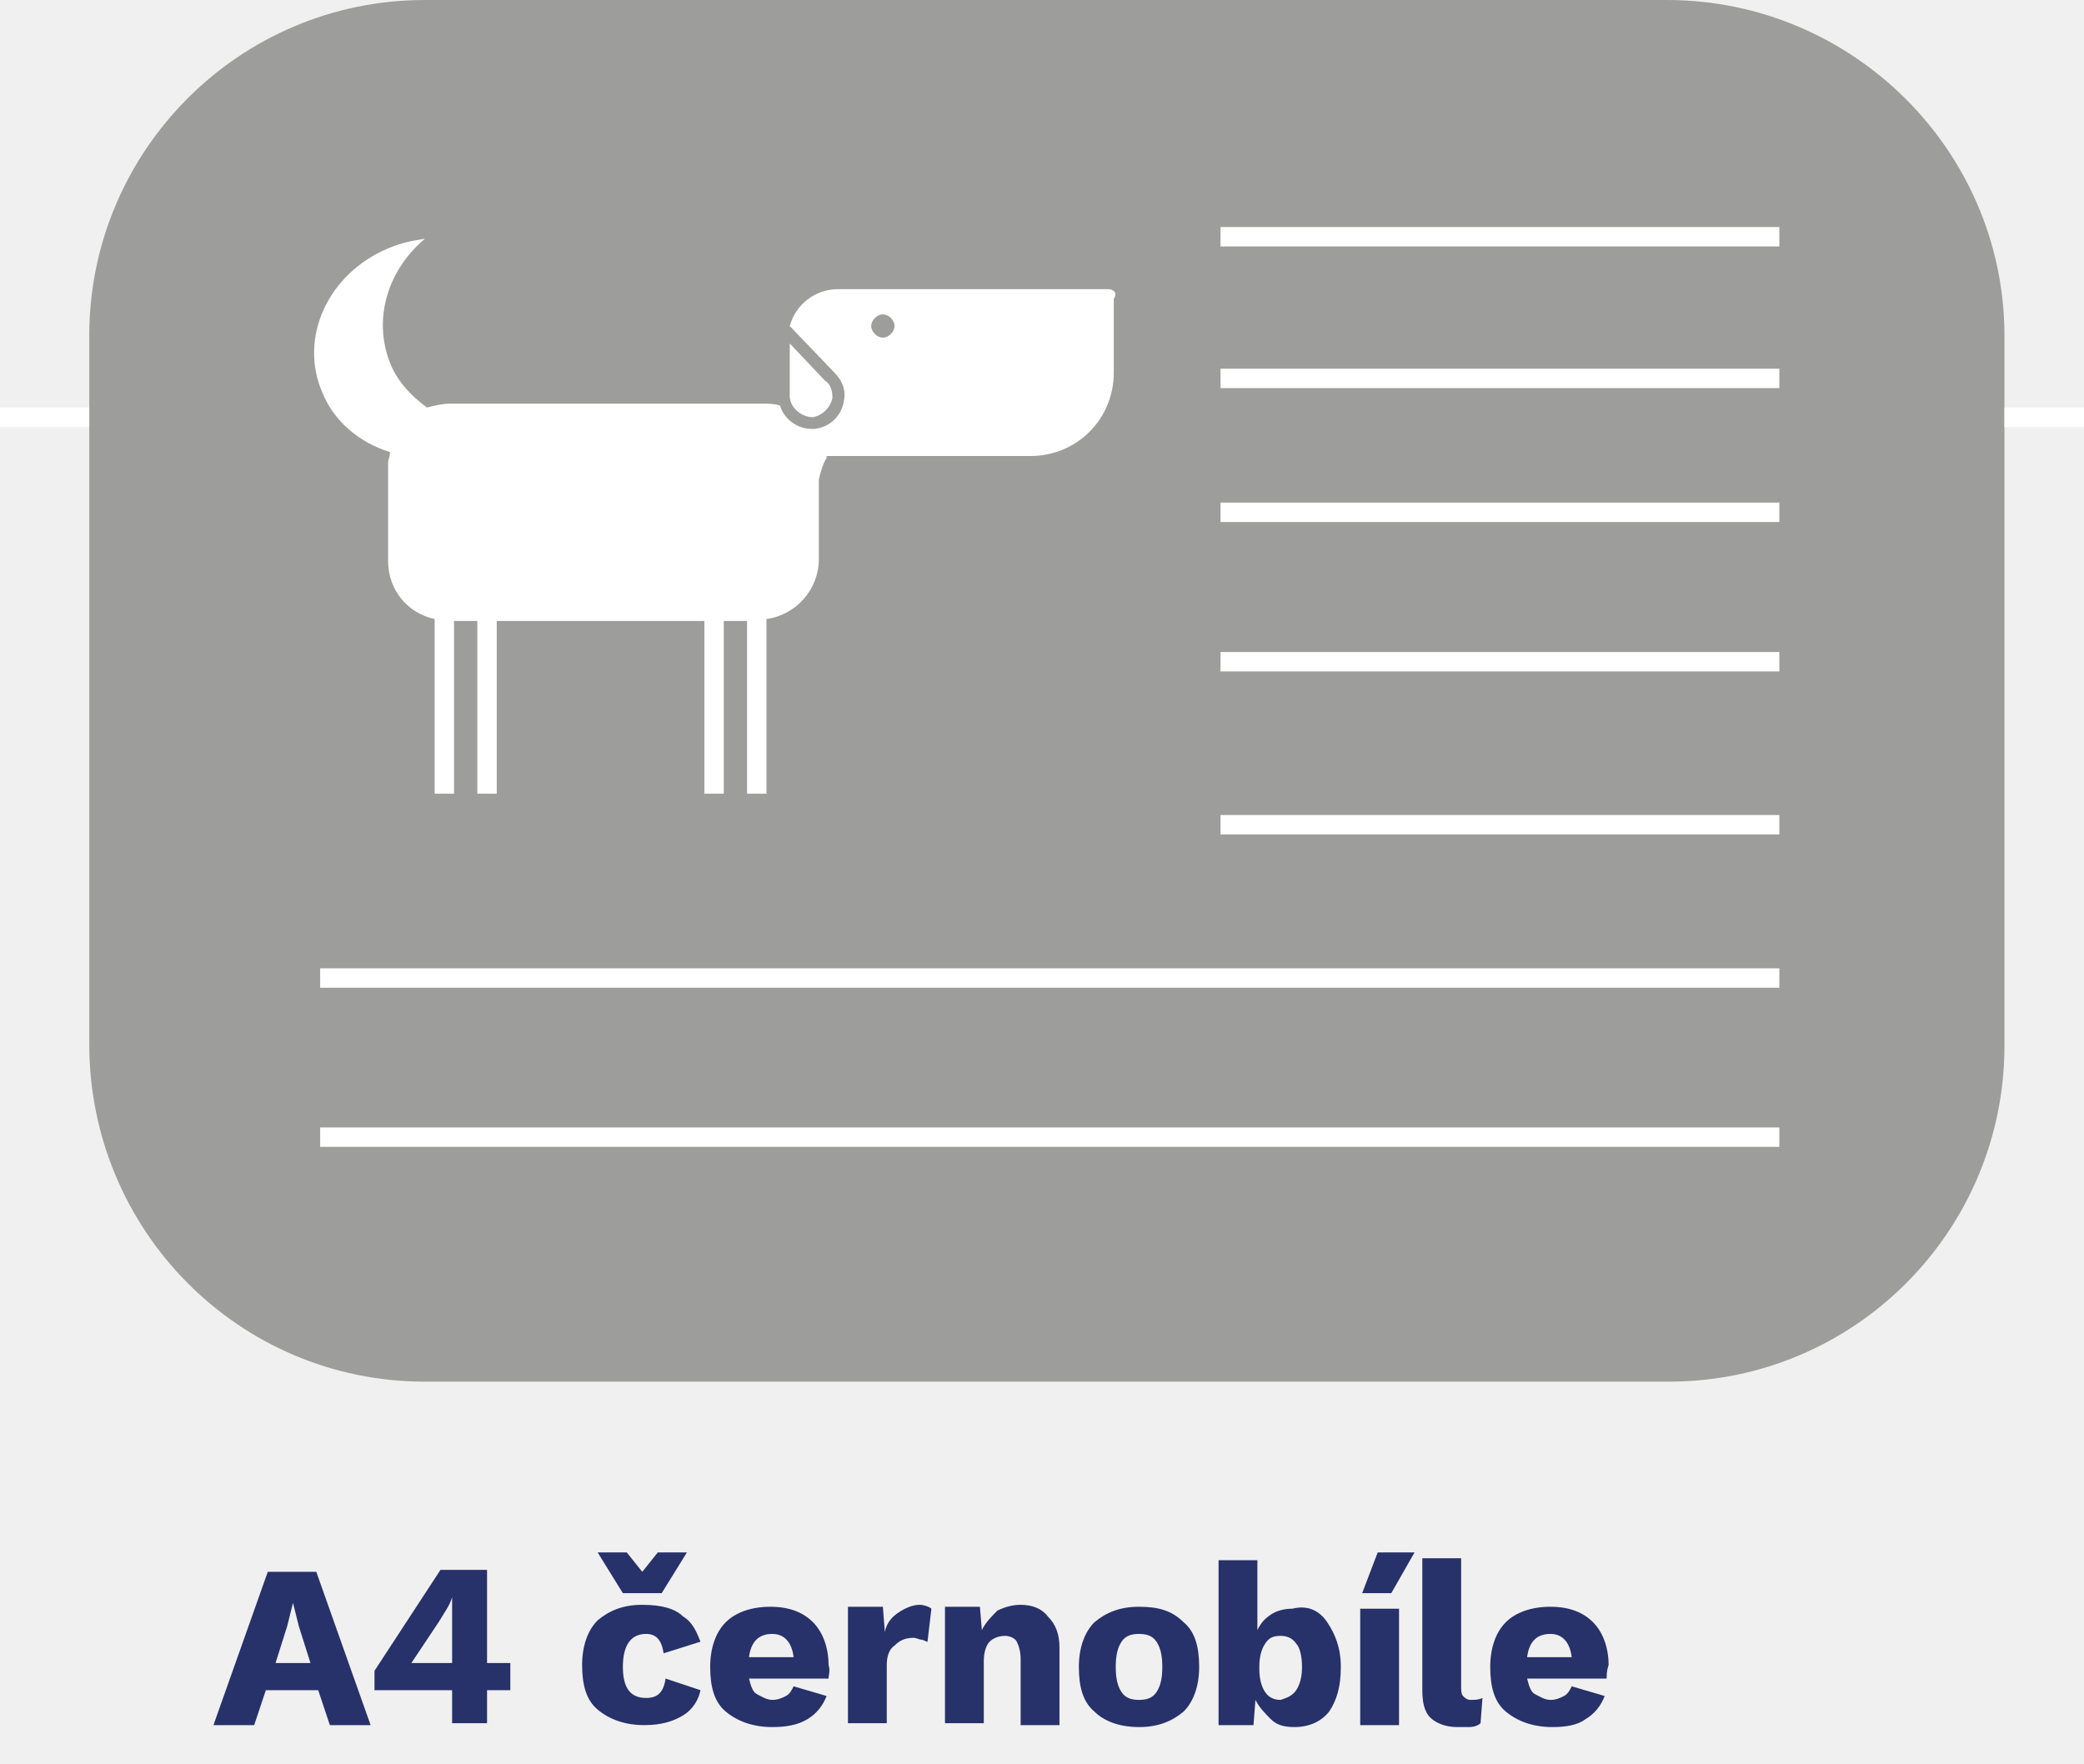
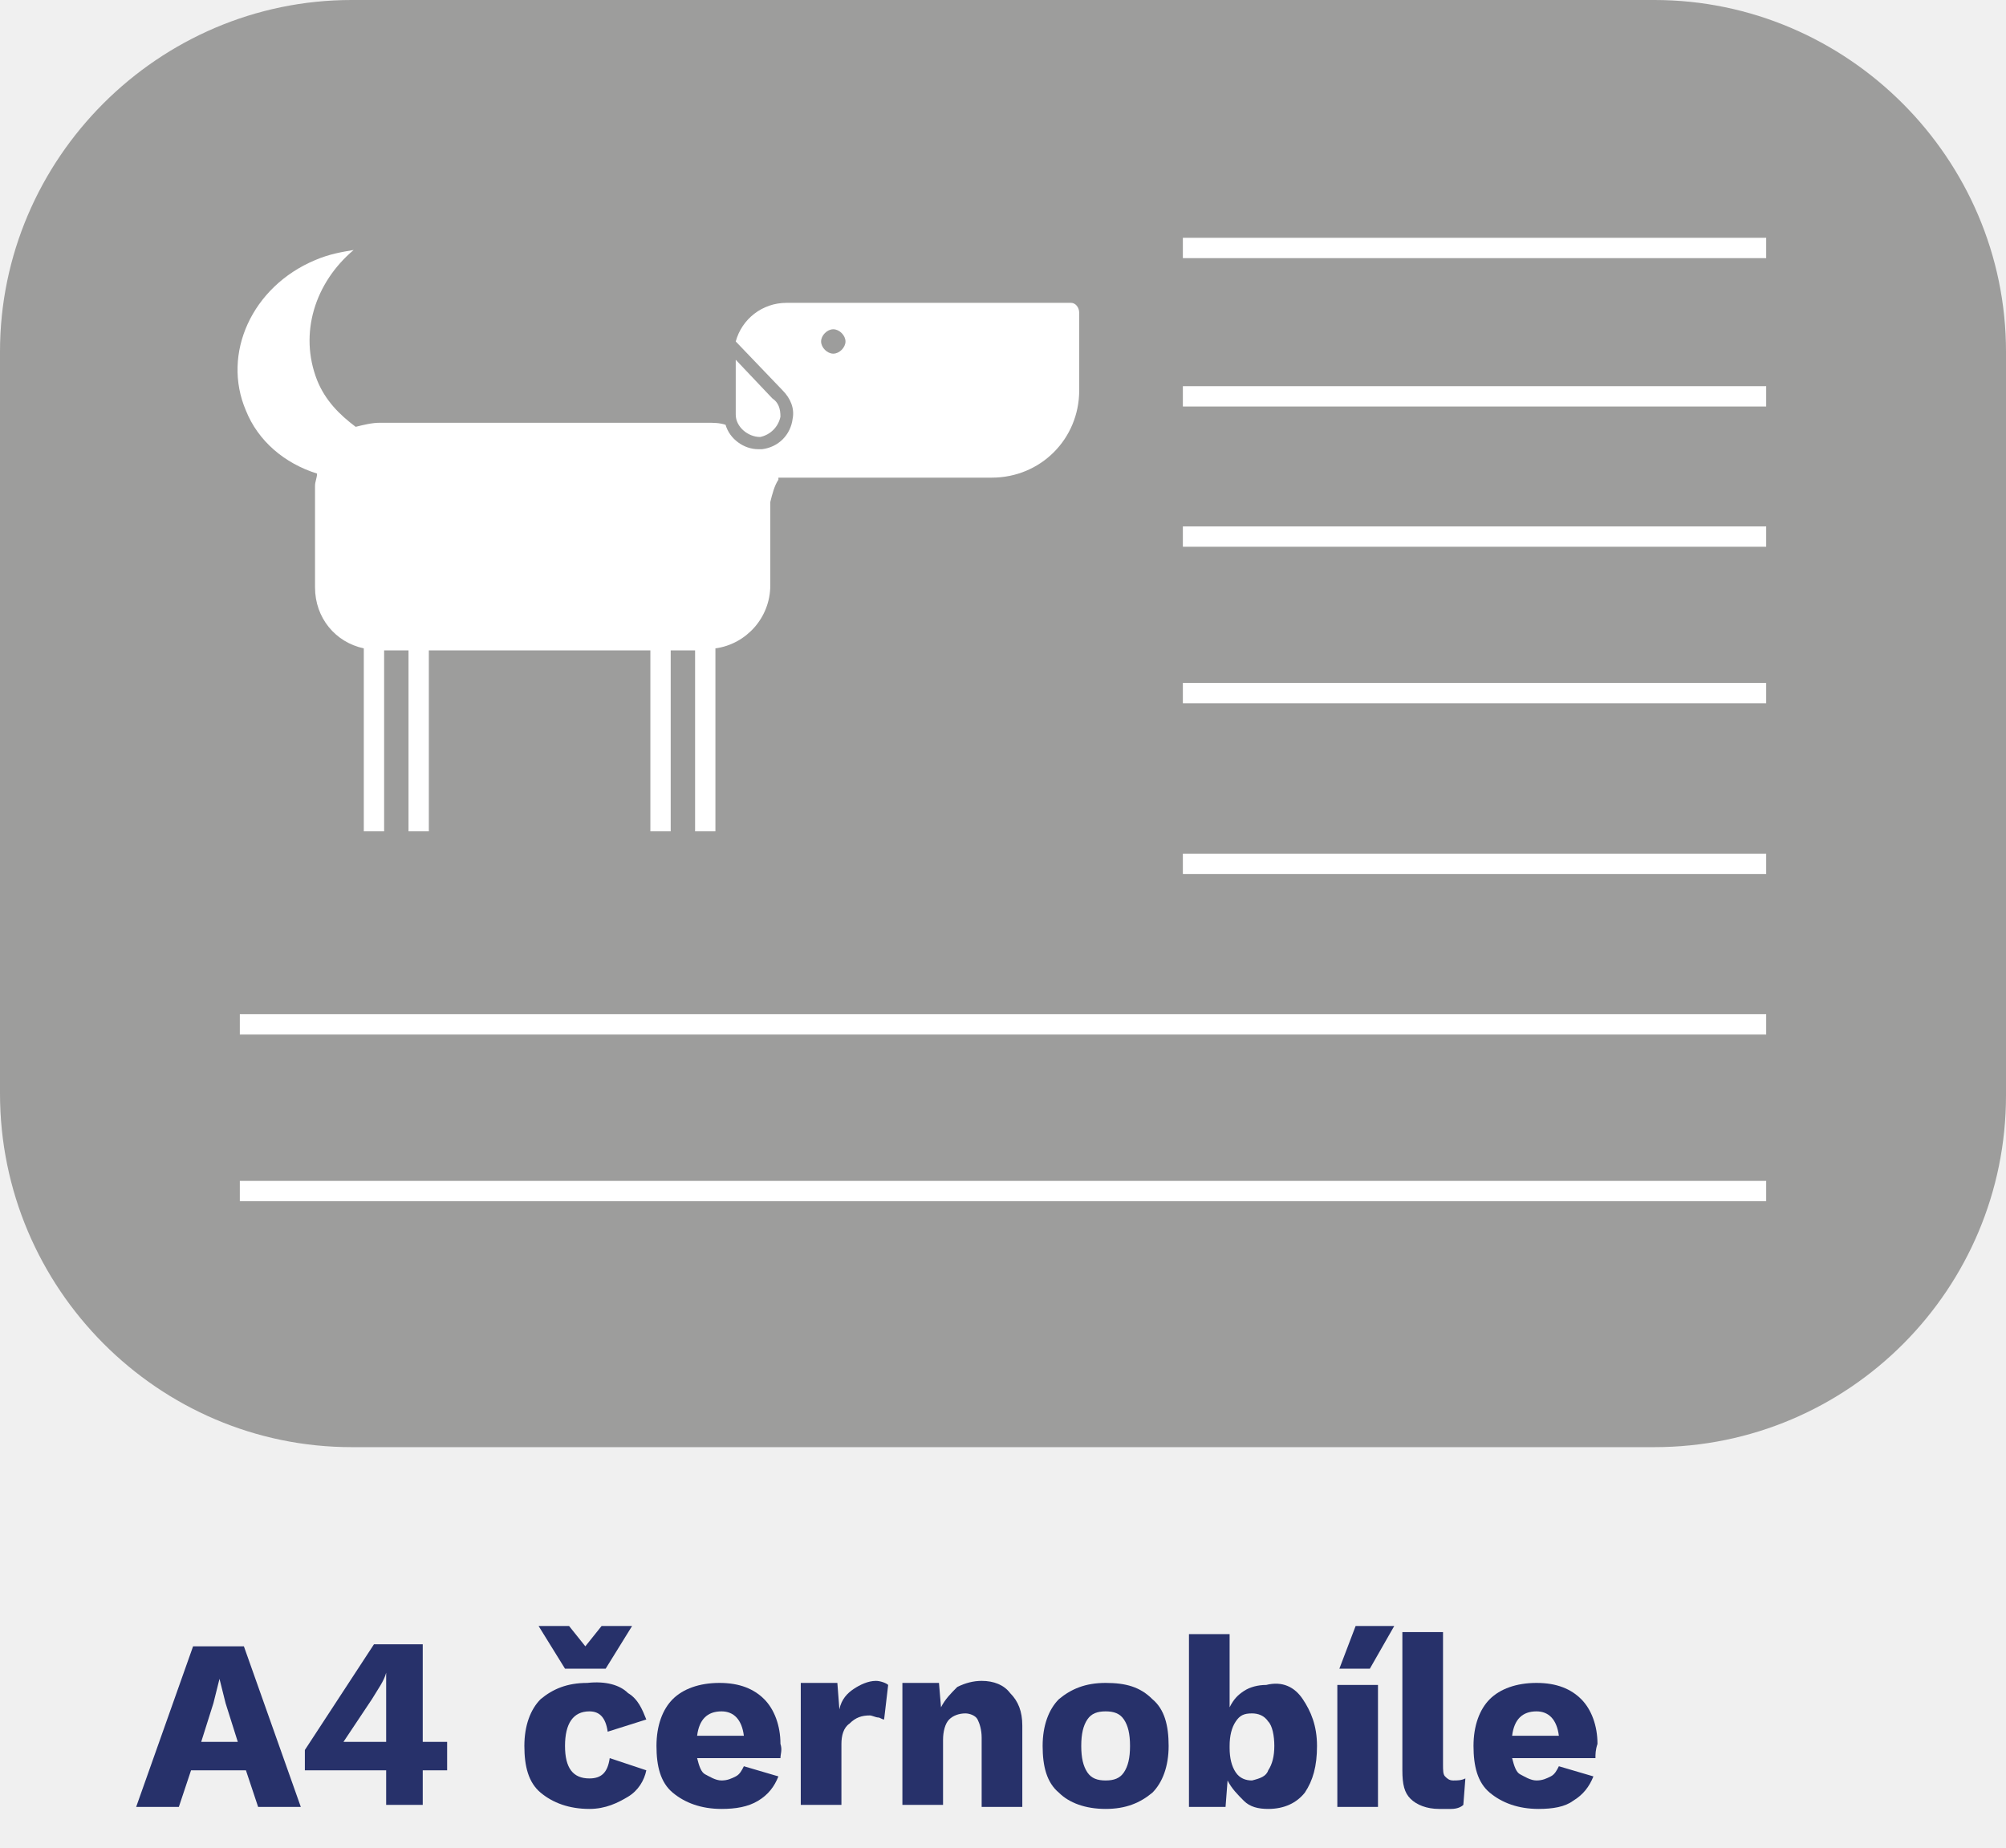
- <svg xmlns="http://www.w3.org/2000/svg" version="1.1" x="0px" y="0px" viewBox="0 0 107.4 90.9" enable-background="new 0 0 107.4 90.9" xml:space="preserve">
+ <svg xmlns="http://www.w3.org/2000/svg" version="1.1" x="0px" y="0px" viewBox="0 0 98.7 90.9" enable-background="new 0 0 98.7 90.9" xml:space="preserve">
  <g id="Layer_1">
-     <path fill="#9D9D9C" d="M21.9,71.2h64.1c9.6,0,17.3-7.8,17.3-17.3V17.3C103.3,7.8,95.5,0,85.9,0H21.9C12.3,0,4.6,7.8,4.6,17.3v36.5   C4.6,63.4,12.3,71.2,21.9,71.2z" />
    <g>
-       <path fill="#27316A" d="M16.4,87.1h-2.7l-0.6,1.8H11l2.8-7.9h2.5l2.8,7.9h-2.1L16.4,87.1z M16,85.7l-0.6-1.9l-0.3-1.2h0l-0.3,1.2    l-0.6,1.9H16z" />
-       <path fill="#27316A" d="M26.3,87.1h-1.2v1.7h-1.8v-1.7h-4v-1l3.4-5.2h2.4v4.8h1.2V87.1z M21.2,85.7h2.1v-2.1l0-1.3h0    c-0.1,0.4-0.4,0.8-0.7,1.3L21.2,85.7z" />
-       <path fill="#27316A" d="M35.2,83.3c0.5,0.3,0.7,0.8,0.9,1.3l-1.9,0.6c-0.1-0.7-0.4-1-0.9-1c-0.8,0-1.2,0.6-1.2,1.7    c0,1.1,0.4,1.6,1.2,1.6c0.6,0,0.9-0.3,1-1l1.8,0.6c-0.1,0.5-0.4,1-0.9,1.3s-1.1,0.5-2,0.5c-1,0-1.8-0.3-2.4-0.8    c-0.6-0.5-0.8-1.3-0.8-2.3c0-1,0.3-1.8,0.8-2.3c0.6-0.5,1.3-0.8,2.3-0.8C34.1,82.7,34.8,82.9,35.2,83.3z M34.1,82.1h-2L30.8,80    h1.5l0.8,1l0.8-1h1.5L34.1,82.1z" />
-       <path fill="#27316A" d="M42.7,86.5h-4.1c0.1,0.4,0.2,0.7,0.4,0.8s0.5,0.3,0.8,0.3c0.3,0,0.5-0.1,0.7-0.2c0.2-0.1,0.3-0.3,0.4-0.5    l1.7,0.5c-0.2,0.5-0.5,0.9-1,1.2c-0.5,0.3-1.1,0.4-1.8,0.4c-1,0-1.8-0.3-2.4-0.8c-0.6-0.5-0.8-1.3-0.8-2.3s0.3-1.8,0.8-2.3    s1.3-0.8,2.3-0.8c1,0,1.7,0.3,2.2,0.8c0.5,0.5,0.8,1.3,0.8,2.2C42.8,86.1,42.7,86.3,42.7,86.5z M38.6,85.4h2.3    c-0.1-0.8-0.5-1.2-1.1-1.2C39.1,84.2,38.7,84.6,38.6,85.4z" />
-       <path fill="#27316A" d="M48,82.9l-0.2,1.7c-0.1,0-0.2-0.1-0.3-0.1s-0.3-0.1-0.4-0.1c-0.4,0-0.7,0.1-1,0.4c-0.3,0.2-0.4,0.6-0.4,1    v3h-2v-6h1.8l0.1,1.3c0.1-0.5,0.4-0.8,0.7-1s0.7-0.4,1.1-0.4C47.6,82.7,47.9,82.8,48,82.9z" />
-       <path fill="#27316A" d="M54,83.3c0.4,0.4,0.6,0.9,0.6,1.6v4h-2v-3.4c0-0.4-0.1-0.7-0.2-0.9c-0.1-0.2-0.4-0.3-0.6-0.3    c-0.3,0-0.6,0.1-0.8,0.3c-0.2,0.2-0.3,0.6-0.3,1v3.2h-2v-6h1.8l0.1,1.2c0.2-0.4,0.5-0.7,0.8-1c0.4-0.2,0.8-0.3,1.2-0.3    C53.2,82.7,53.7,82.9,54,83.3z" />
-       <path fill="#27316A" d="M61,83.6c0.6,0.5,0.8,1.3,0.8,2.3s-0.3,1.8-0.8,2.3c-0.6,0.5-1.3,0.8-2.3,0.8s-1.8-0.3-2.3-0.8    c-0.6-0.5-0.8-1.3-0.8-2.3s0.3-1.8,0.8-2.3c0.6-0.5,1.3-0.8,2.3-0.8S60.4,83,61,83.6z M57.8,84.6c-0.2,0.3-0.3,0.7-0.3,1.3    s0.1,1,0.3,1.3c0.2,0.3,0.5,0.4,0.9,0.4c0.4,0,0.7-0.1,0.9-0.4c0.2-0.3,0.3-0.7,0.3-1.3s-0.1-1-0.3-1.3c-0.2-0.3-0.5-0.4-0.9-0.4    C58.3,84.2,58,84.3,57.8,84.6z" />
-       <path fill="#27316A" d="M68.4,83.6c0.4,0.6,0.7,1.3,0.7,2.3c0,1-0.2,1.7-0.6,2.3c-0.4,0.5-1,0.8-1.8,0.8c-0.5,0-0.9-0.1-1.2-0.4    c-0.3-0.3-0.6-0.6-0.8-1l-0.1,1.3h-1.8v-8.5h2v3.6c0.2-0.4,0.4-0.6,0.7-0.8c0.3-0.2,0.7-0.3,1.1-0.3C67.4,82.7,68,83,68.4,83.6z     M66.8,87.1c0.2-0.3,0.3-0.7,0.3-1.2s-0.1-1-0.3-1.2c-0.2-0.3-0.5-0.4-0.8-0.4c-0.4,0-0.6,0.1-0.8,0.4c-0.2,0.3-0.3,0.7-0.3,1.2    v0.1c0,0.5,0.1,0.9,0.3,1.2c0.2,0.3,0.5,0.4,0.8,0.4C66.3,87.5,66.6,87.4,66.8,87.1z" />
-       <path fill="#27316A" d="M72.1,88.9h-2v-6h2V88.9z M72.9,80l-1.2,2.1h-1.5L71,80H72.9z" />
-       <path fill="#27316A" d="M75.3,86.8c0,0.3,0,0.5,0.1,0.6s0.2,0.2,0.4,0.2c0.2,0,0.4,0,0.6-0.1l-0.1,1.3c-0.1,0.1-0.3,0.2-0.6,0.2    S75.3,89,75.1,89c-0.6,0-1.1-0.2-1.4-0.5s-0.4-0.8-0.4-1.4v-6.8h2V86.8z" />
-       <path fill="#27316A" d="M82.8,86.5h-4.1c0.1,0.4,0.2,0.7,0.4,0.8s0.5,0.3,0.8,0.3c0.3,0,0.5-0.1,0.7-0.2c0.2-0.1,0.3-0.3,0.4-0.5    l1.7,0.5c-0.2,0.5-0.5,0.9-1,1.2C81.3,88.9,80.7,89,80,89c-1,0-1.8-0.3-2.4-0.8c-0.6-0.5-0.8-1.3-0.8-2.3s0.3-1.8,0.8-2.3    s1.3-0.8,2.3-0.8c1,0,1.7,0.3,2.2,0.8c0.5,0.5,0.8,1.3,0.8,2.2C82.8,86.1,82.8,86.3,82.8,86.5z M78.7,85.4h2.3    c-0.1-0.8-0.5-1.2-1.1-1.2C79.2,84.2,78.8,84.6,78.7,85.4z" />
+       <path fill="#27316A" d="M12.1,87.1H9.4l-0.6,1.8H6.7l2.8-7.9H12l2.8,7.9h-2.1L12.1,87.1z M11.7,85.7l-0.6-1.9l-0.3-1.2h0l-0.3,1.2    l-0.6,1.9H11.7z" />
+       <path fill="#27316A" d="M22,87.1h-1.2v1.7H19v-1.7h-4v-1l3.4-5.2h2.4v4.8H22V87.1z M16.9,85.7H19v-2.1l0-1.3h0    c-0.1,0.4-0.4,0.8-0.7,1.3L16.9,85.7z" />
+       <path fill="#27316A" d="M30.9,83.3c0.5,0.3,0.7,0.8,0.9,1.3l-1.9,0.6c-0.1-0.7-0.4-1-0.9-1c-0.8,0-1.2,0.6-1.2,1.7    c0,1.1,0.4,1.6,1.2,1.6c0.6,0,0.9-0.3,1-1l1.8,0.6c-0.1,0.5-0.4,1-0.9,1.3S29.8,89,29,89c-1,0-1.8-0.3-2.4-0.8    c-0.6-0.5-0.8-1.3-0.8-2.3c0-1,0.3-1.8,0.8-2.3c0.6-0.5,1.3-0.8,2.3-0.8C29.8,82.7,30.5,82.9,30.9,83.3z M29.8,82.1h-2L26.5,80H28    l0.8,1l0.8-1h1.5L29.8,82.1z" />
+       <path fill="#27316A" d="M38.4,86.5h-4.1c0.1,0.4,0.2,0.7,0.4,0.8s0.5,0.3,0.8,0.3c0.3,0,0.5-0.1,0.7-0.2c0.2-0.1,0.3-0.3,0.4-0.5    l1.7,0.5c-0.2,0.5-0.5,0.9-1,1.2c-0.5,0.3-1.1,0.4-1.8,0.4c-1,0-1.8-0.3-2.4-0.8c-0.6-0.5-0.8-1.3-0.8-2.3s0.3-1.8,0.8-2.3    s1.3-0.8,2.3-0.8c1,0,1.7,0.3,2.2,0.8c0.5,0.5,0.8,1.3,0.8,2.2C38.5,86.1,38.4,86.3,38.4,86.5z M34.3,85.4h2.3    c-0.1-0.8-0.5-1.2-1.1-1.2C34.8,84.2,34.4,84.6,34.3,85.4z" />
+       <path fill="#27316A" d="M43.7,82.9l-0.2,1.7c-0.1,0-0.2-0.1-0.3-0.1s-0.3-0.1-0.4-0.1c-0.4,0-0.7,0.1-1,0.4    c-0.3,0.2-0.4,0.6-0.4,1v3h-2v-6h1.8l0.1,1.3c0.1-0.5,0.4-0.8,0.7-1s0.7-0.4,1.1-0.4C43.3,82.7,43.6,82.8,43.7,82.9z" />
+       <path fill="#27316A" d="M49.7,83.3c0.4,0.4,0.6,0.9,0.6,1.6v4h-2v-3.4c0-0.4-0.1-0.7-0.2-0.9c-0.1-0.2-0.4-0.3-0.6-0.3    c-0.3,0-0.6,0.1-0.8,0.3c-0.2,0.2-0.3,0.6-0.3,1v3.2h-2v-6h1.8l0.1,1.2c0.2-0.4,0.5-0.7,0.8-1c0.4-0.2,0.8-0.3,1.2-0.3    C48.9,82.7,49.4,82.9,49.7,83.3z" />
+       <path fill="#27316A" d="M56.7,83.6c0.6,0.5,0.8,1.3,0.8,2.3s-0.3,1.8-0.8,2.3c-0.6,0.5-1.3,0.8-2.3,0.8s-1.8-0.3-2.3-0.8    c-0.6-0.5-0.8-1.3-0.8-2.3s0.3-1.8,0.8-2.3c0.6-0.5,1.3-0.8,2.3-0.8S56.1,83,56.7,83.6z M53.5,84.6c-0.2,0.3-0.3,0.7-0.3,1.3    s0.1,1,0.3,1.3c0.2,0.3,0.5,0.4,0.9,0.4c0.4,0,0.7-0.1,0.9-0.4c0.2-0.3,0.3-0.7,0.3-1.3s-0.1-1-0.3-1.3c-0.2-0.3-0.5-0.4-0.9-0.4    C54,84.2,53.7,84.3,53.5,84.6z" />
+       <path fill="#27316A" d="M64.1,83.6c0.4,0.6,0.7,1.3,0.7,2.3c0,1-0.2,1.7-0.6,2.3c-0.4,0.5-1,0.8-1.8,0.8c-0.5,0-0.9-0.1-1.2-0.4    c-0.3-0.3-0.6-0.6-0.8-1l-0.1,1.3h-1.8v-8.5h2v3.6c0.2-0.4,0.4-0.6,0.7-0.8c0.3-0.2,0.7-0.3,1.1-0.3C63.1,82.7,63.7,83,64.1,83.6z     M62.4,87.1c0.2-0.3,0.3-0.7,0.3-1.2s-0.1-1-0.3-1.2c-0.2-0.3-0.5-0.4-0.8-0.4c-0.4,0-0.6,0.1-0.8,0.4c-0.2,0.3-0.3,0.7-0.3,1.2    v0.1c0,0.5,0.1,0.9,0.3,1.2c0.2,0.3,0.5,0.4,0.8,0.4C62,87.5,62.3,87.4,62.4,87.1z" />
+       <path fill="#27316A" d="M67.8,88.9h-2v-6h2V88.9z M68.6,80l-1.2,2.1h-1.5l0.8-2.1H68.6z" />
+       <path fill="#27316A" d="M71,86.8c0,0.3,0,0.5,0.1,0.6s0.2,0.2,0.4,0.2c0.2,0,0.4,0,0.6-0.1l-0.1,1.3c-0.1,0.1-0.3,0.2-0.6,0.2    S71,89,70.8,89c-0.6,0-1.1-0.2-1.4-0.5S69,87.8,69,87.1v-6.8h2V86.8z" />
+       <path fill="#27316A" d="M78.5,86.5h-4.1c0.1,0.4,0.2,0.7,0.4,0.8s0.5,0.3,0.8,0.3c0.3,0,0.5-0.1,0.7-0.2c0.2-0.1,0.3-0.3,0.4-0.5    l1.7,0.5c-0.2,0.5-0.5,0.9-1,1.2C77,88.9,76.4,89,75.7,89c-1,0-1.8-0.3-2.4-0.8c-0.6-0.5-0.8-1.3-0.8-2.3s0.3-1.8,0.8-2.3    s1.3-0.8,2.3-0.8c1,0,1.7,0.3,2.2,0.8c0.5,0.5,0.8,1.3,0.8,2.2C78.5,86.1,78.5,86.3,78.5,86.5z M74.4,85.4h2.3    c-0.1-0.8-0.5-1.2-1.1-1.2C74.9,84.2,74.5,84.6,74.4,85.4z" />
    </g>
-     <line fill="none" stroke="#FFFFFF" stroke-miterlimit="10" x1="62.9" y1="12.2" x2="91.7" y2="12.2" />
+     <path fill="#9D9D9C" d="M17.3,71.2h64.1c9.6,0,17.3-7.8,17.3-17.3V17.3C98.7,7.8,90.9,0,81.4,0H17.3C7.8,0,0,7.8,0,17.3v36.5   C0,63.4,7.8,71.2,17.3,71.2z" />
+     <line fill="none" stroke="#FFFFFF" stroke-miterlimit="10" x1="58.2" y1="12.2" x2="86.9" y2="12.2" />
+     <line fill="none" stroke="#FFFFFF" stroke-miterlimit="10" x1="58.2" y1="19.5" x2="86.9" y2="19.5" />
+     <line fill="none" stroke="#FFFFFF" stroke-miterlimit="10" x1="58.2" y1="26.4" x2="86.9" y2="26.4" />
+     <line fill="none" stroke="#FFFFFF" stroke-miterlimit="10" x1="58.2" y1="34.1" x2="86.9" y2="34.1" />
+     <line fill="none" stroke="#FFFFFF" stroke-miterlimit="10" x1="58.2" y1="42.5" x2="86.9" y2="42.5" />
+     <line fill="none" stroke="#FFFFFF" stroke-miterlimit="10" x1="11.8" y1="50.4" x2="86.9" y2="50.4" />
+     <line fill="none" stroke="#FFFFFF" stroke-miterlimit="10" x1="11.8" y1="58.6" x2="86.9" y2="58.6" />
    <g>
-       <g>
-         <path fill="#FFFFFF" d="M41.9,21.5c0.5-0.1,0.9-0.5,1-1c0-0.4-0.1-0.7-0.4-0.9c0,0,0,0,0,0l-1.8-1.9v2.7     C40.7,21,41.3,21.5,41.9,21.5z" />
-         <path fill="#FFFFFF" d="M57.1,14.9h-1.7H43.2c-1.2,0-2.2,0.8-2.5,1.9l2.3,2.4c0,0,0,0,0,0c0.4,0.4,0.6,0.9,0.5,1.4     c-0.1,0.8-0.7,1.4-1.5,1.5c-0.1,0-0.1,0-0.2,0c-0.7,0-1.4-0.5-1.6-1.2c-0.3-0.1-0.6-0.1-0.9-0.1H23.2c-0.4,0-0.8,0.1-1.2,0.2     c-0.8-0.6-1.5-1.3-1.9-2.3c-0.9-2.3-0.1-4.8,1.8-6.4c-0.6,0.1-1.2,0.2-1.9,0.5c-3.1,1.3-4.6,4.6-3.4,7.4c0.6,1.5,1.9,2.6,3.5,3.1     c0,0.2-0.1,0.4-0.1,0.6v5c0,1.5,1,2.7,2.4,3v9h1v-8.9h1.2v8.9h1v-8.9h10.7v8.9h1v-8.9h1.2v8.9h1v-9c1.5-0.2,2.7-1.5,2.7-3.1v-4.1     c0.1-0.4,0.2-0.8,0.4-1.1c0,0,0-0.1,0-0.1h10.5c2.4,0,4.3-1.9,4.3-4.3v-2.1v-1.7C57.6,15.1,57.4,14.9,57.1,14.9z M45.5,17.4     c-0.3,0-0.6-0.3-0.6-0.6c0-0.3,0.3-0.6,0.6-0.6c0.3,0,0.6,0.3,0.6,0.6C46.1,17.1,45.8,17.4,45.5,17.4z" />
-       </g>
+       <path fill="#FFFFFF" d="M37.4,21.5c0.5-0.1,0.9-0.5,1-1c0-0.4-0.1-0.7-0.4-0.9c0,0,0,0,0,0l-1.8-1.9v2.7    C36.2,21,36.8,21.5,37.4,21.5z" />
+       <path fill="#FFFFFF" d="M52.7,14.9H51H38.7c-1.2,0-2.2,0.8-2.5,1.9l2.3,2.4c0,0,0,0,0,0c0.4,0.4,0.6,0.9,0.5,1.4    c-0.1,0.8-0.7,1.4-1.5,1.5c-0.1,0-0.1,0-0.2,0c-0.7,0-1.4-0.5-1.6-1.2c-0.3-0.1-0.6-0.1-0.9-0.1H18.7c-0.4,0-0.8,0.1-1.2,0.2    c-0.8-0.6-1.5-1.3-1.9-2.3c-0.9-2.3-0.1-4.8,1.8-6.4c-0.6,0.1-1.2,0.2-1.9,0.5c-3.1,1.3-4.6,4.6-3.4,7.4c0.6,1.5,1.9,2.6,3.5,3.1    c0,0.2-0.1,0.4-0.1,0.6v5c0,1.5,1,2.7,2.4,3v9h1v-8.9h1.2v8.9h1v-8.9H32v8.9h1v-8.9h1.2v8.9h1v-9c1.5-0.2,2.7-1.5,2.7-3.1v-4.1    c0.1-0.4,0.2-0.8,0.4-1.1c0,0,0-0.1,0-0.1h10.5c2.4,0,4.3-1.9,4.3-4.3v-2.1v-1.7C53.1,15.1,52.9,14.9,52.7,14.9z M41,17.4    c-0.3,0-0.6-0.3-0.6-0.6c0-0.3,0.3-0.6,0.6-0.6c0.3,0,0.6,0.3,0.6,0.6C41.6,17.1,41.3,17.4,41,17.4z" />
    </g>
-     <line fill="none" stroke="#FFFFFF" stroke-miterlimit="10" x1="62.9" y1="19.5" x2="91.7" y2="19.5" />
-     <line fill="none" stroke="#FFFFFF" stroke-miterlimit="10" x1="62.9" y1="26.4" x2="91.7" y2="26.4" />
-     <line fill="none" stroke="#FFFFFF" stroke-miterlimit="10" x1="62.9" y1="34.1" x2="91.7" y2="34.1" />
-     <line fill="none" stroke="#FFFFFF" stroke-miterlimit="10" x1="62.9" y1="42.5" x2="91.7" y2="42.5" />
-     <line fill="none" stroke="#FFFFFF" stroke-miterlimit="10" x1="16.5" y1="50.4" x2="91.7" y2="50.4" />
-     <line fill="none" stroke="#FFFFFF" stroke-miterlimit="10" x1="16.5" y1="58.6" x2="91.7" y2="58.6" />
-     <line fill="none" stroke="#FFFFFF" stroke-miterlimit="10" x1="-4.6" y1="21.5" x2="4.6" y2="21.5" />
-     <line fill="none" stroke="#FFFFFF" stroke-miterlimit="10" x1="103.3" y1="21.5" x2="111.5" y2="21.5" />
  </g>
  <g id="poznamky">
</g>
</svg>
